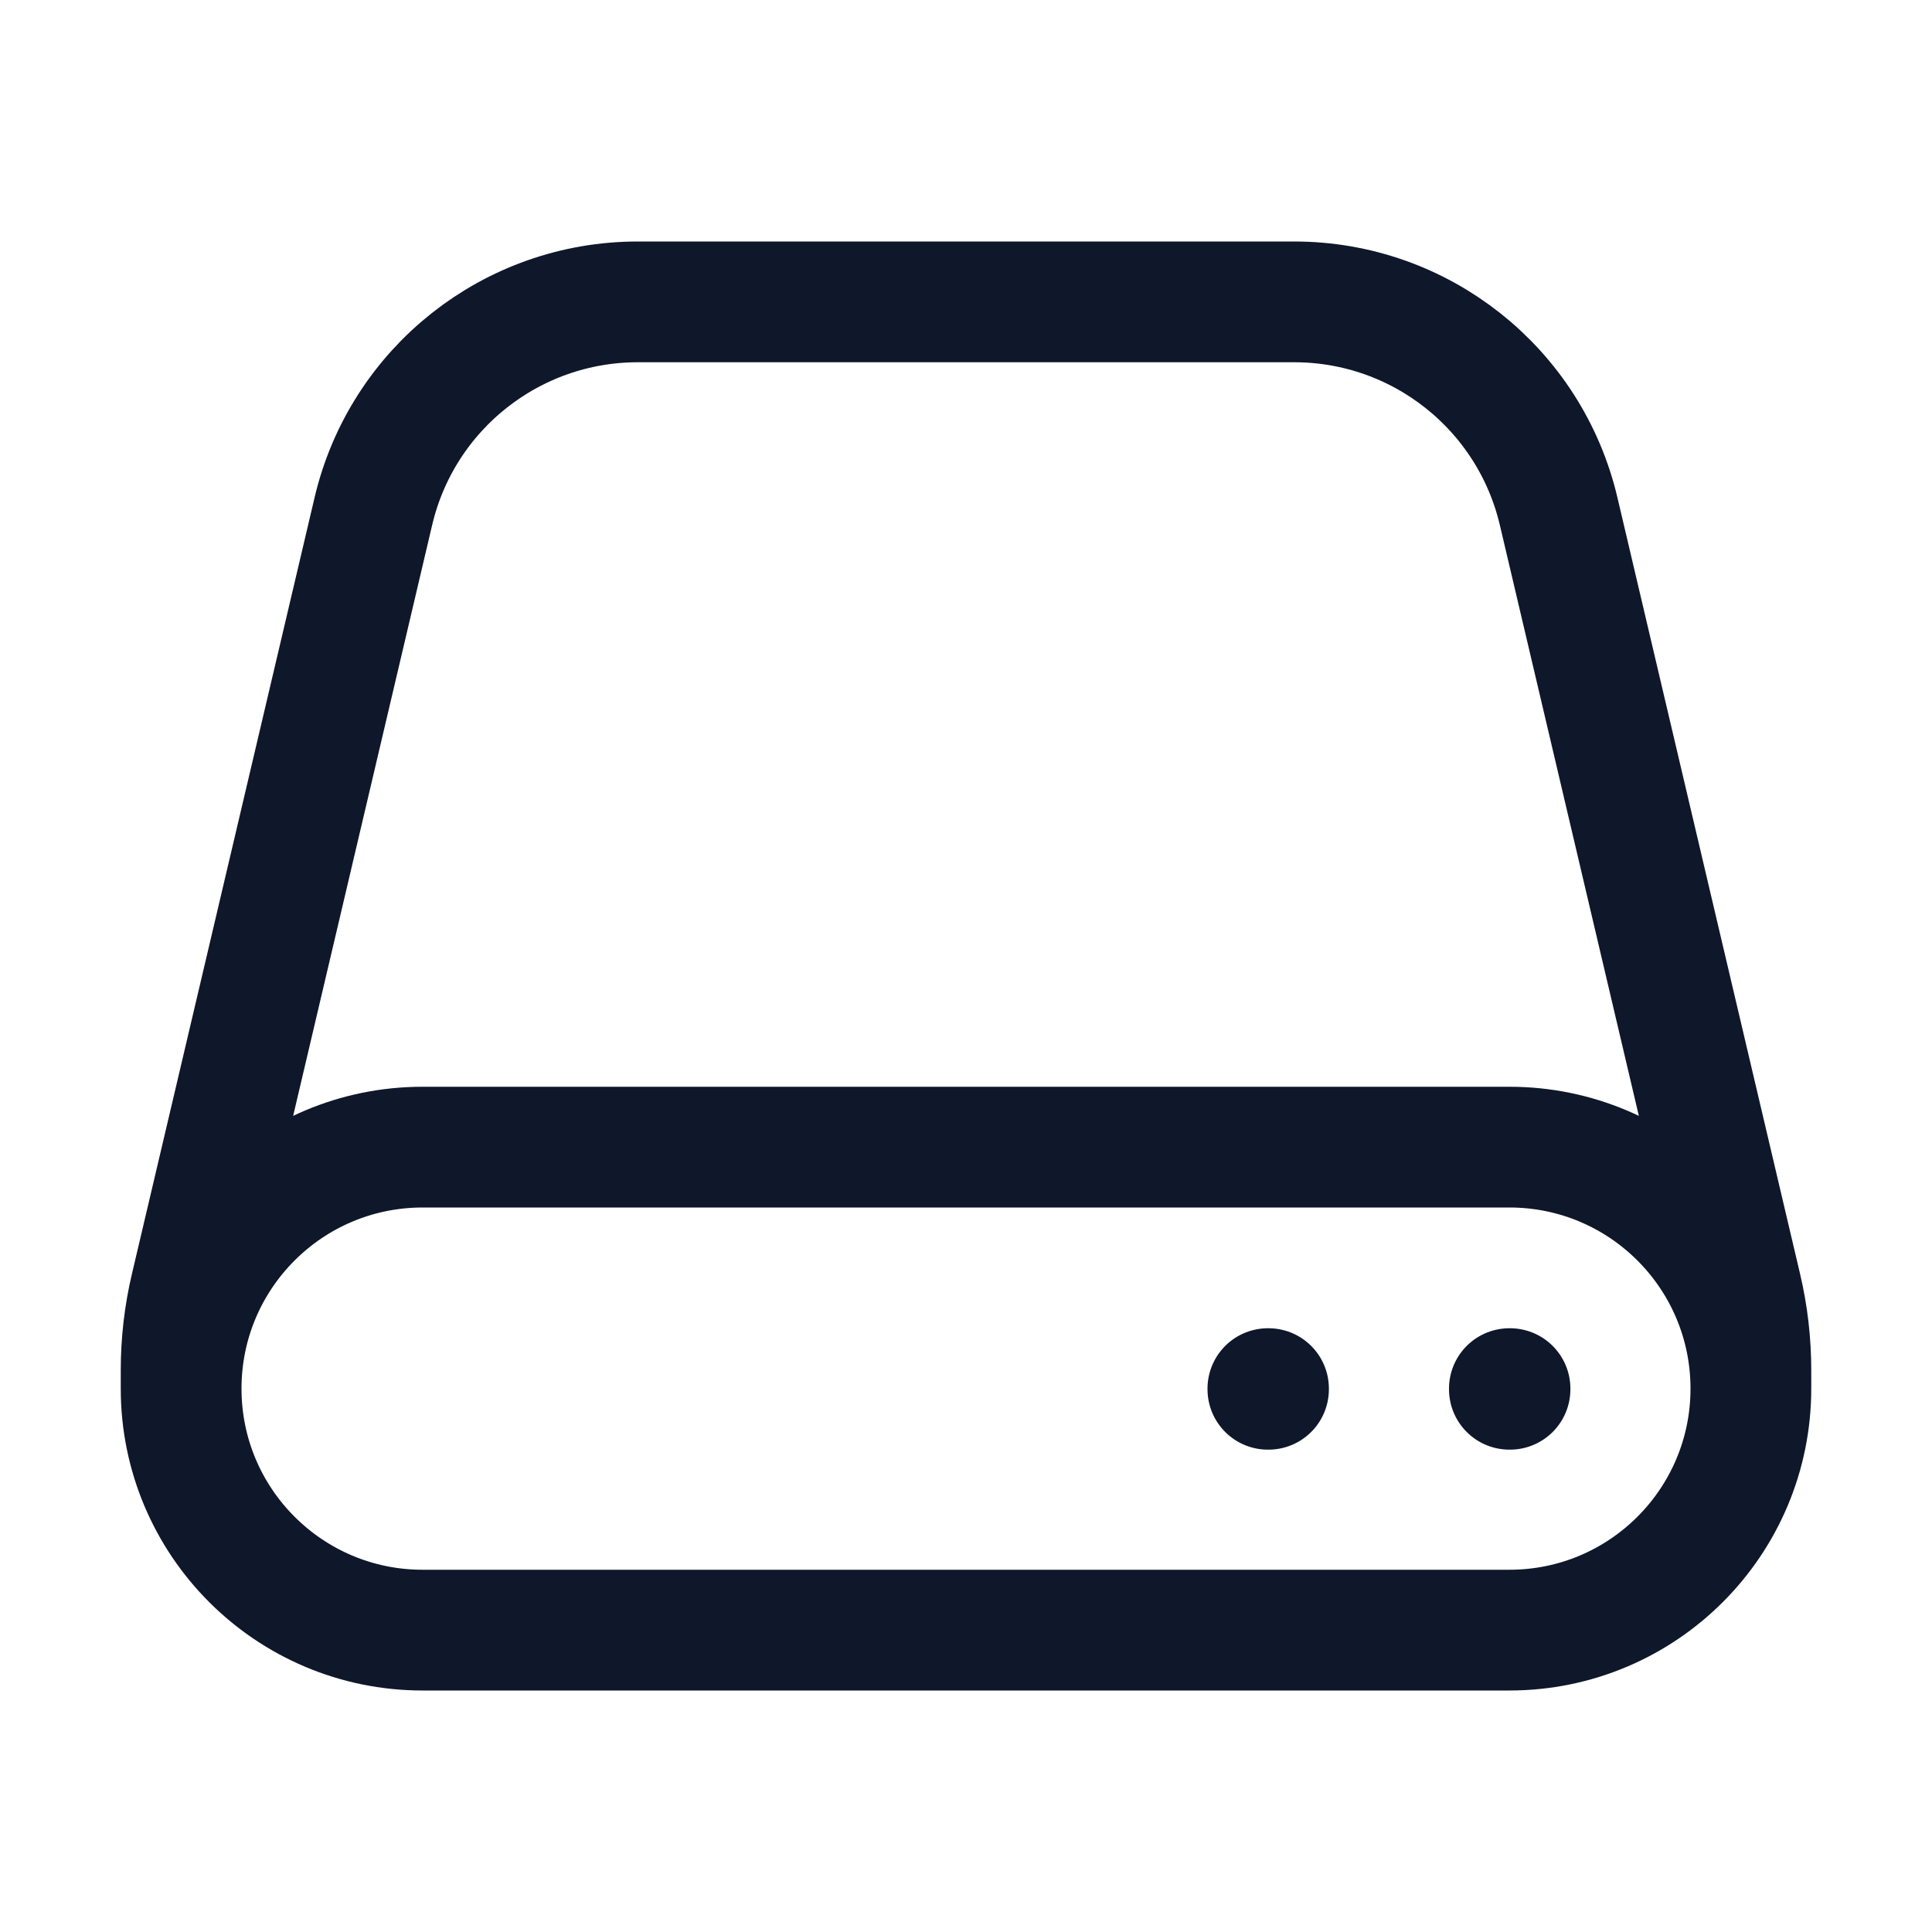
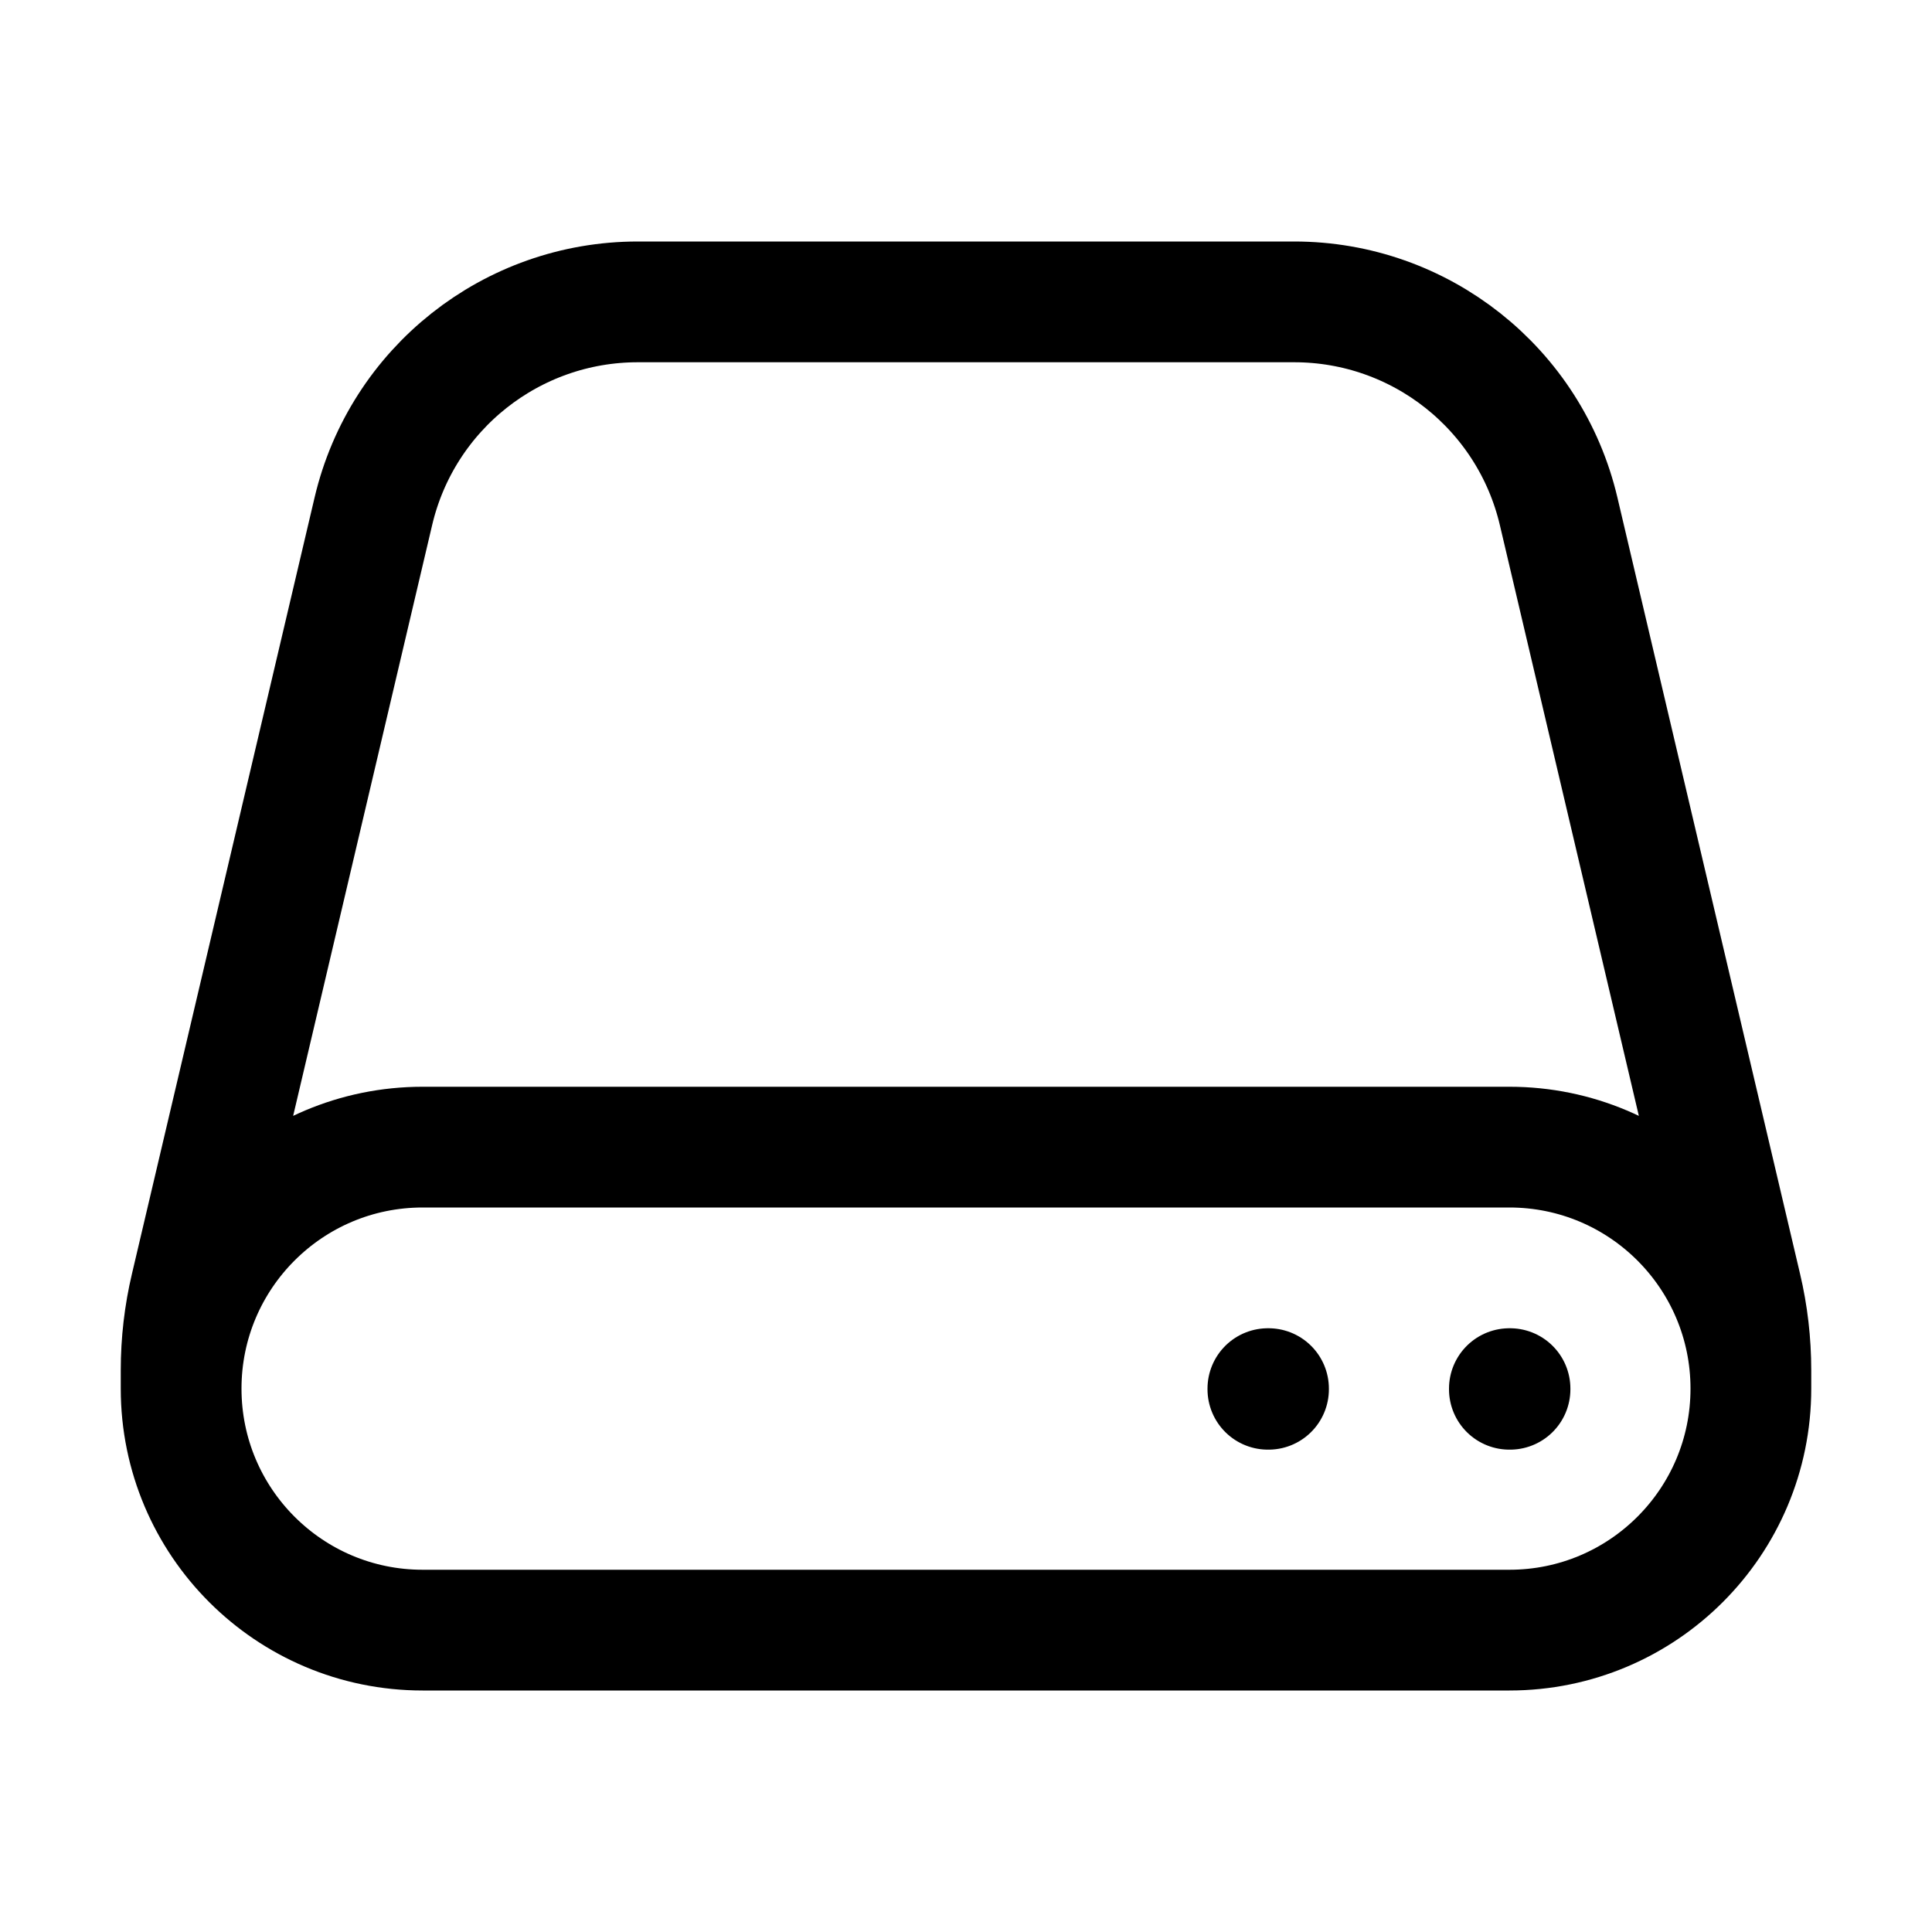
<svg xmlns="http://www.w3.org/2000/svg" width="24" height="24" viewBox="0 0 24 24" fill="none">
-   <path d="M21.75 17.25V17.022C21.75 16.675 21.71 16.329 21.63 15.992L19.362 6.352C19.003 4.827 17.643 3.75 16.077 3.75H7.923C6.357 3.75 4.996 4.827 4.638 6.352L2.37 15.992C2.29 16.329 2.25 16.675 2.25 17.022V17.25M21.75 17.25C21.75 18.907 20.407 20.25 18.75 20.25H5.25C3.593 20.25 2.25 18.907 2.25 17.25M21.75 17.25C21.75 15.593 20.407 14.25 18.75 14.25H5.25C3.593 14.25 2.25 15.593 2.25 17.25M18.75 17.25H18.758V17.258H18.75V17.25ZM15.75 17.25H15.758V17.258H15.75V17.25Z" stroke="#0F172A" stroke-width="1.5" stroke-linecap="round" stroke-linejoin="round" />
+   <path d="M21.75 17.25V17.022C21.75 16.675 21.71 16.329 21.63 15.992L19.362 6.352C19.003 4.827 17.643 3.75 16.077 3.75H7.923C6.357 3.75 4.996 4.827 4.638 6.352L2.37 15.992C2.29 16.329 2.25 16.675 2.25 17.022V17.25M21.75 17.25C21.75 18.907 20.407 20.25 18.75 20.25H5.25C3.593 20.25 2.25 18.907 2.25 17.25M21.75 17.25C21.75 15.593 20.407 14.25 18.75 14.25H5.25C3.593 14.25 2.25 15.593 2.25 17.25M18.75 17.25H18.758V17.258H18.75V17.25ZM15.75 17.25H15.758V17.258H15.75V17.25Z" stroke="currentColor" stroke-width="1.5" stroke-linecap="round" stroke-linejoin="round" />
</svg>
